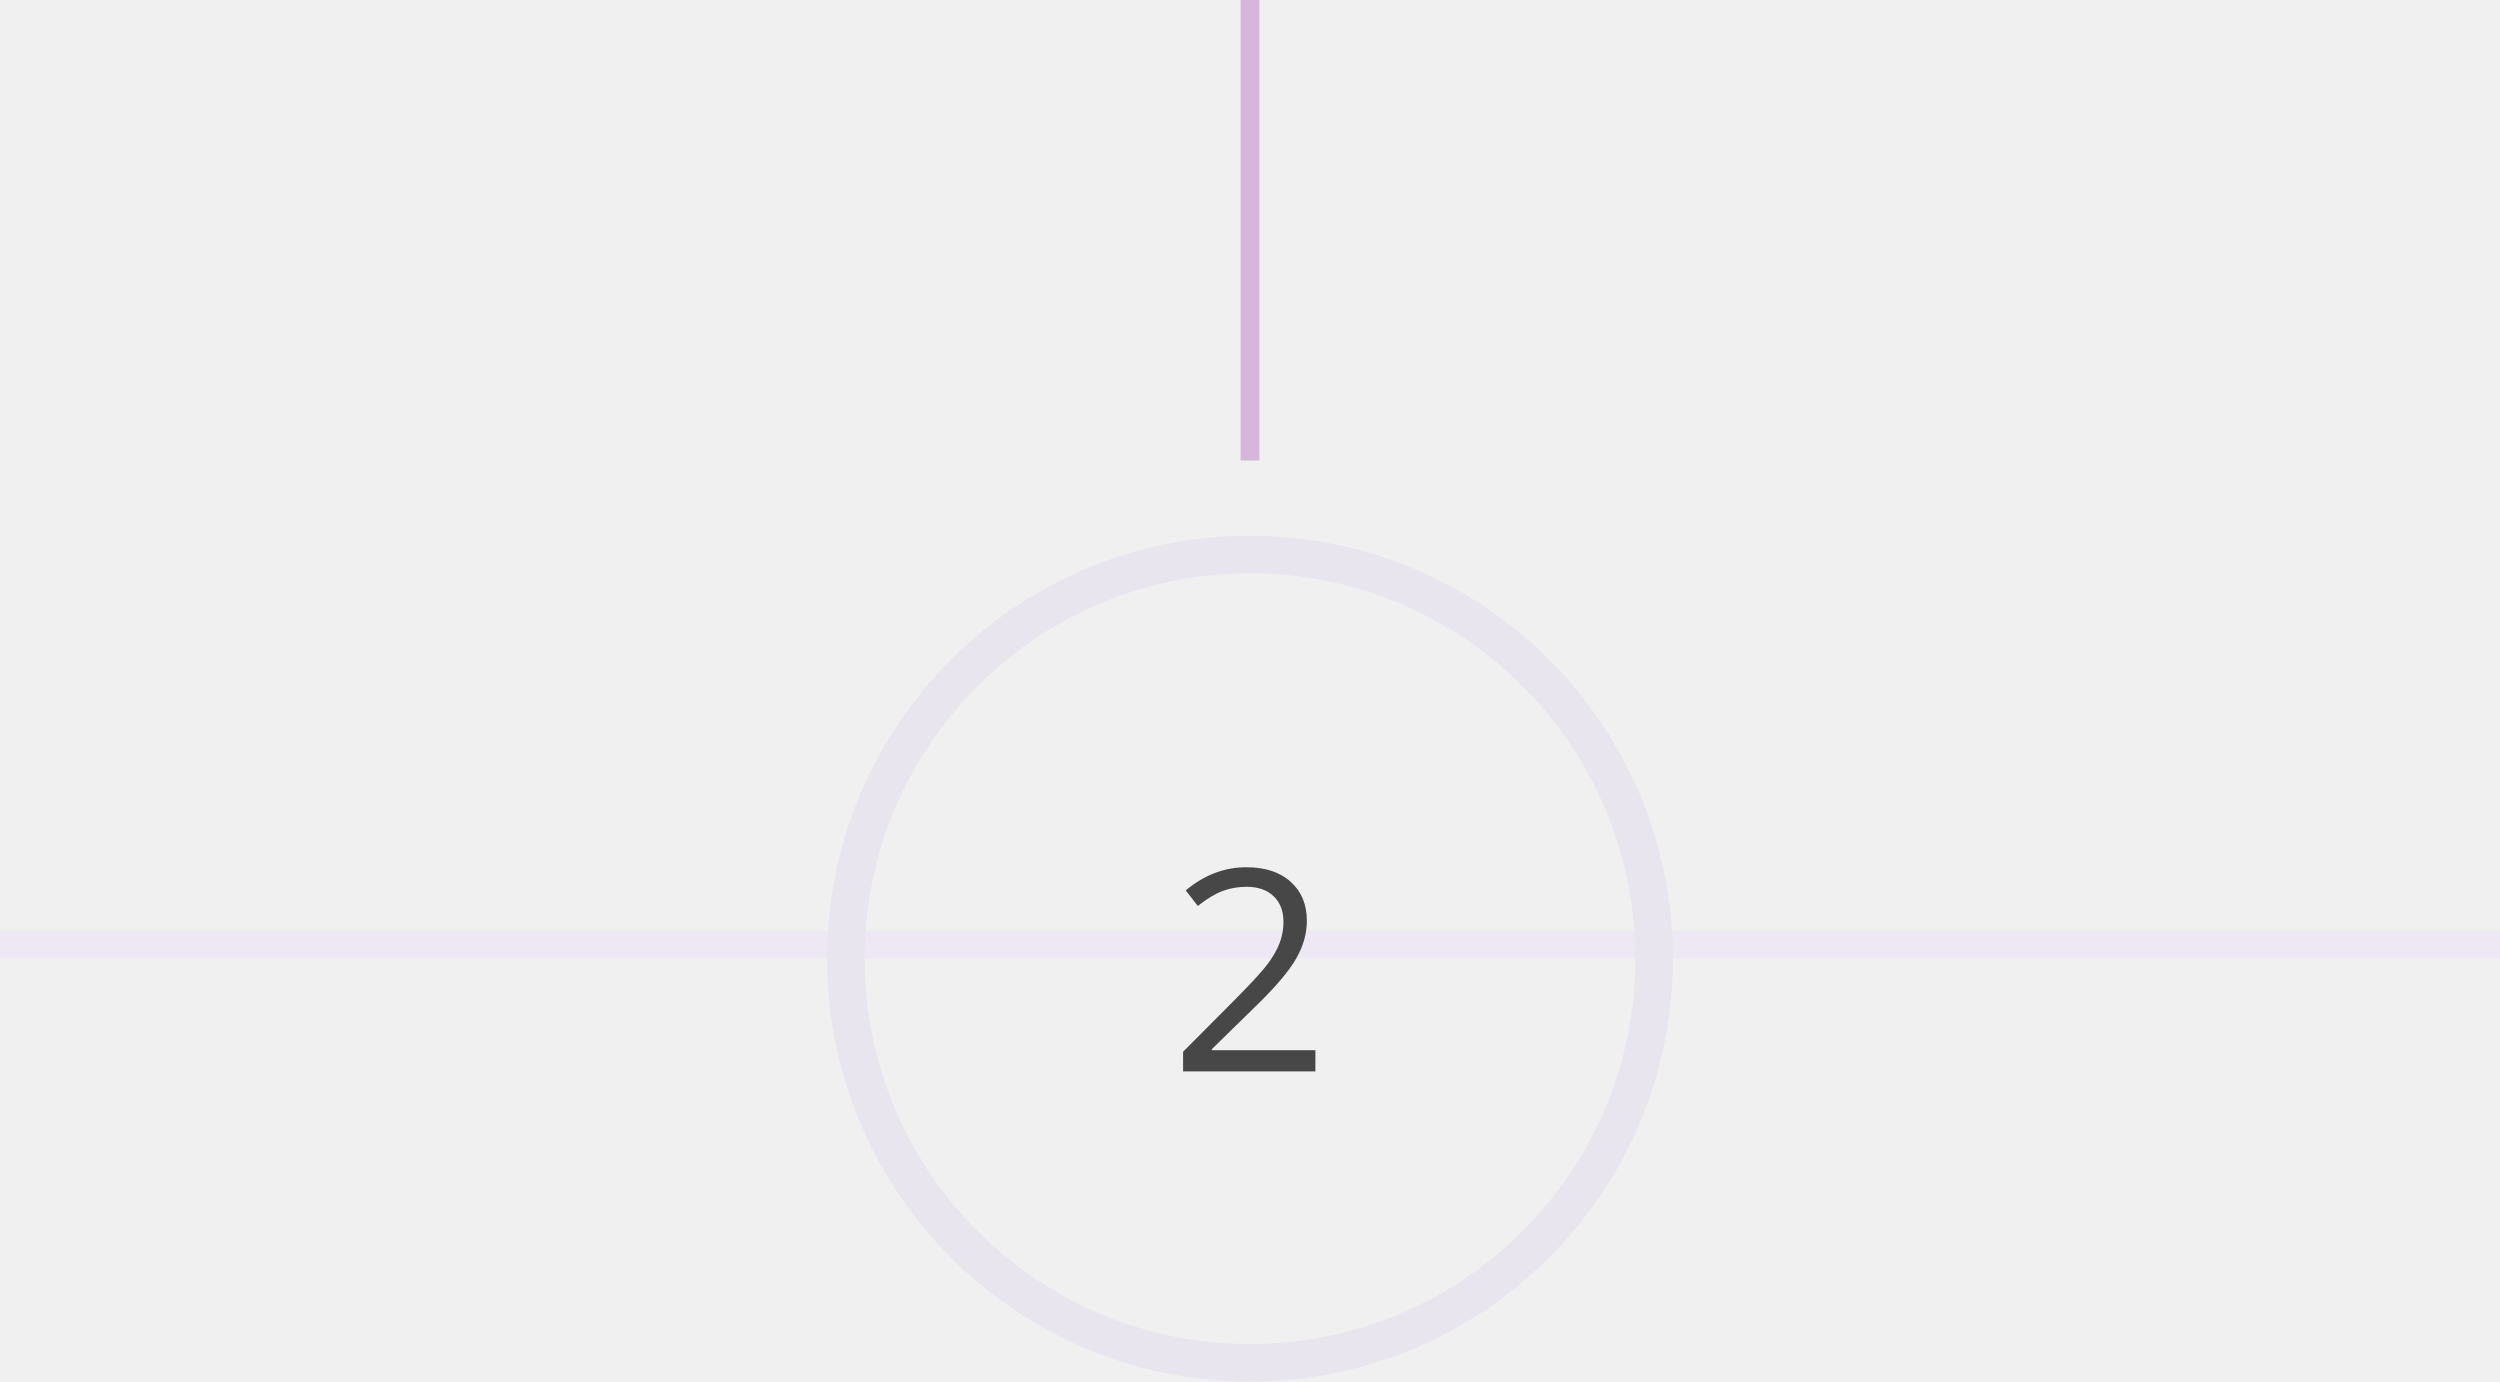
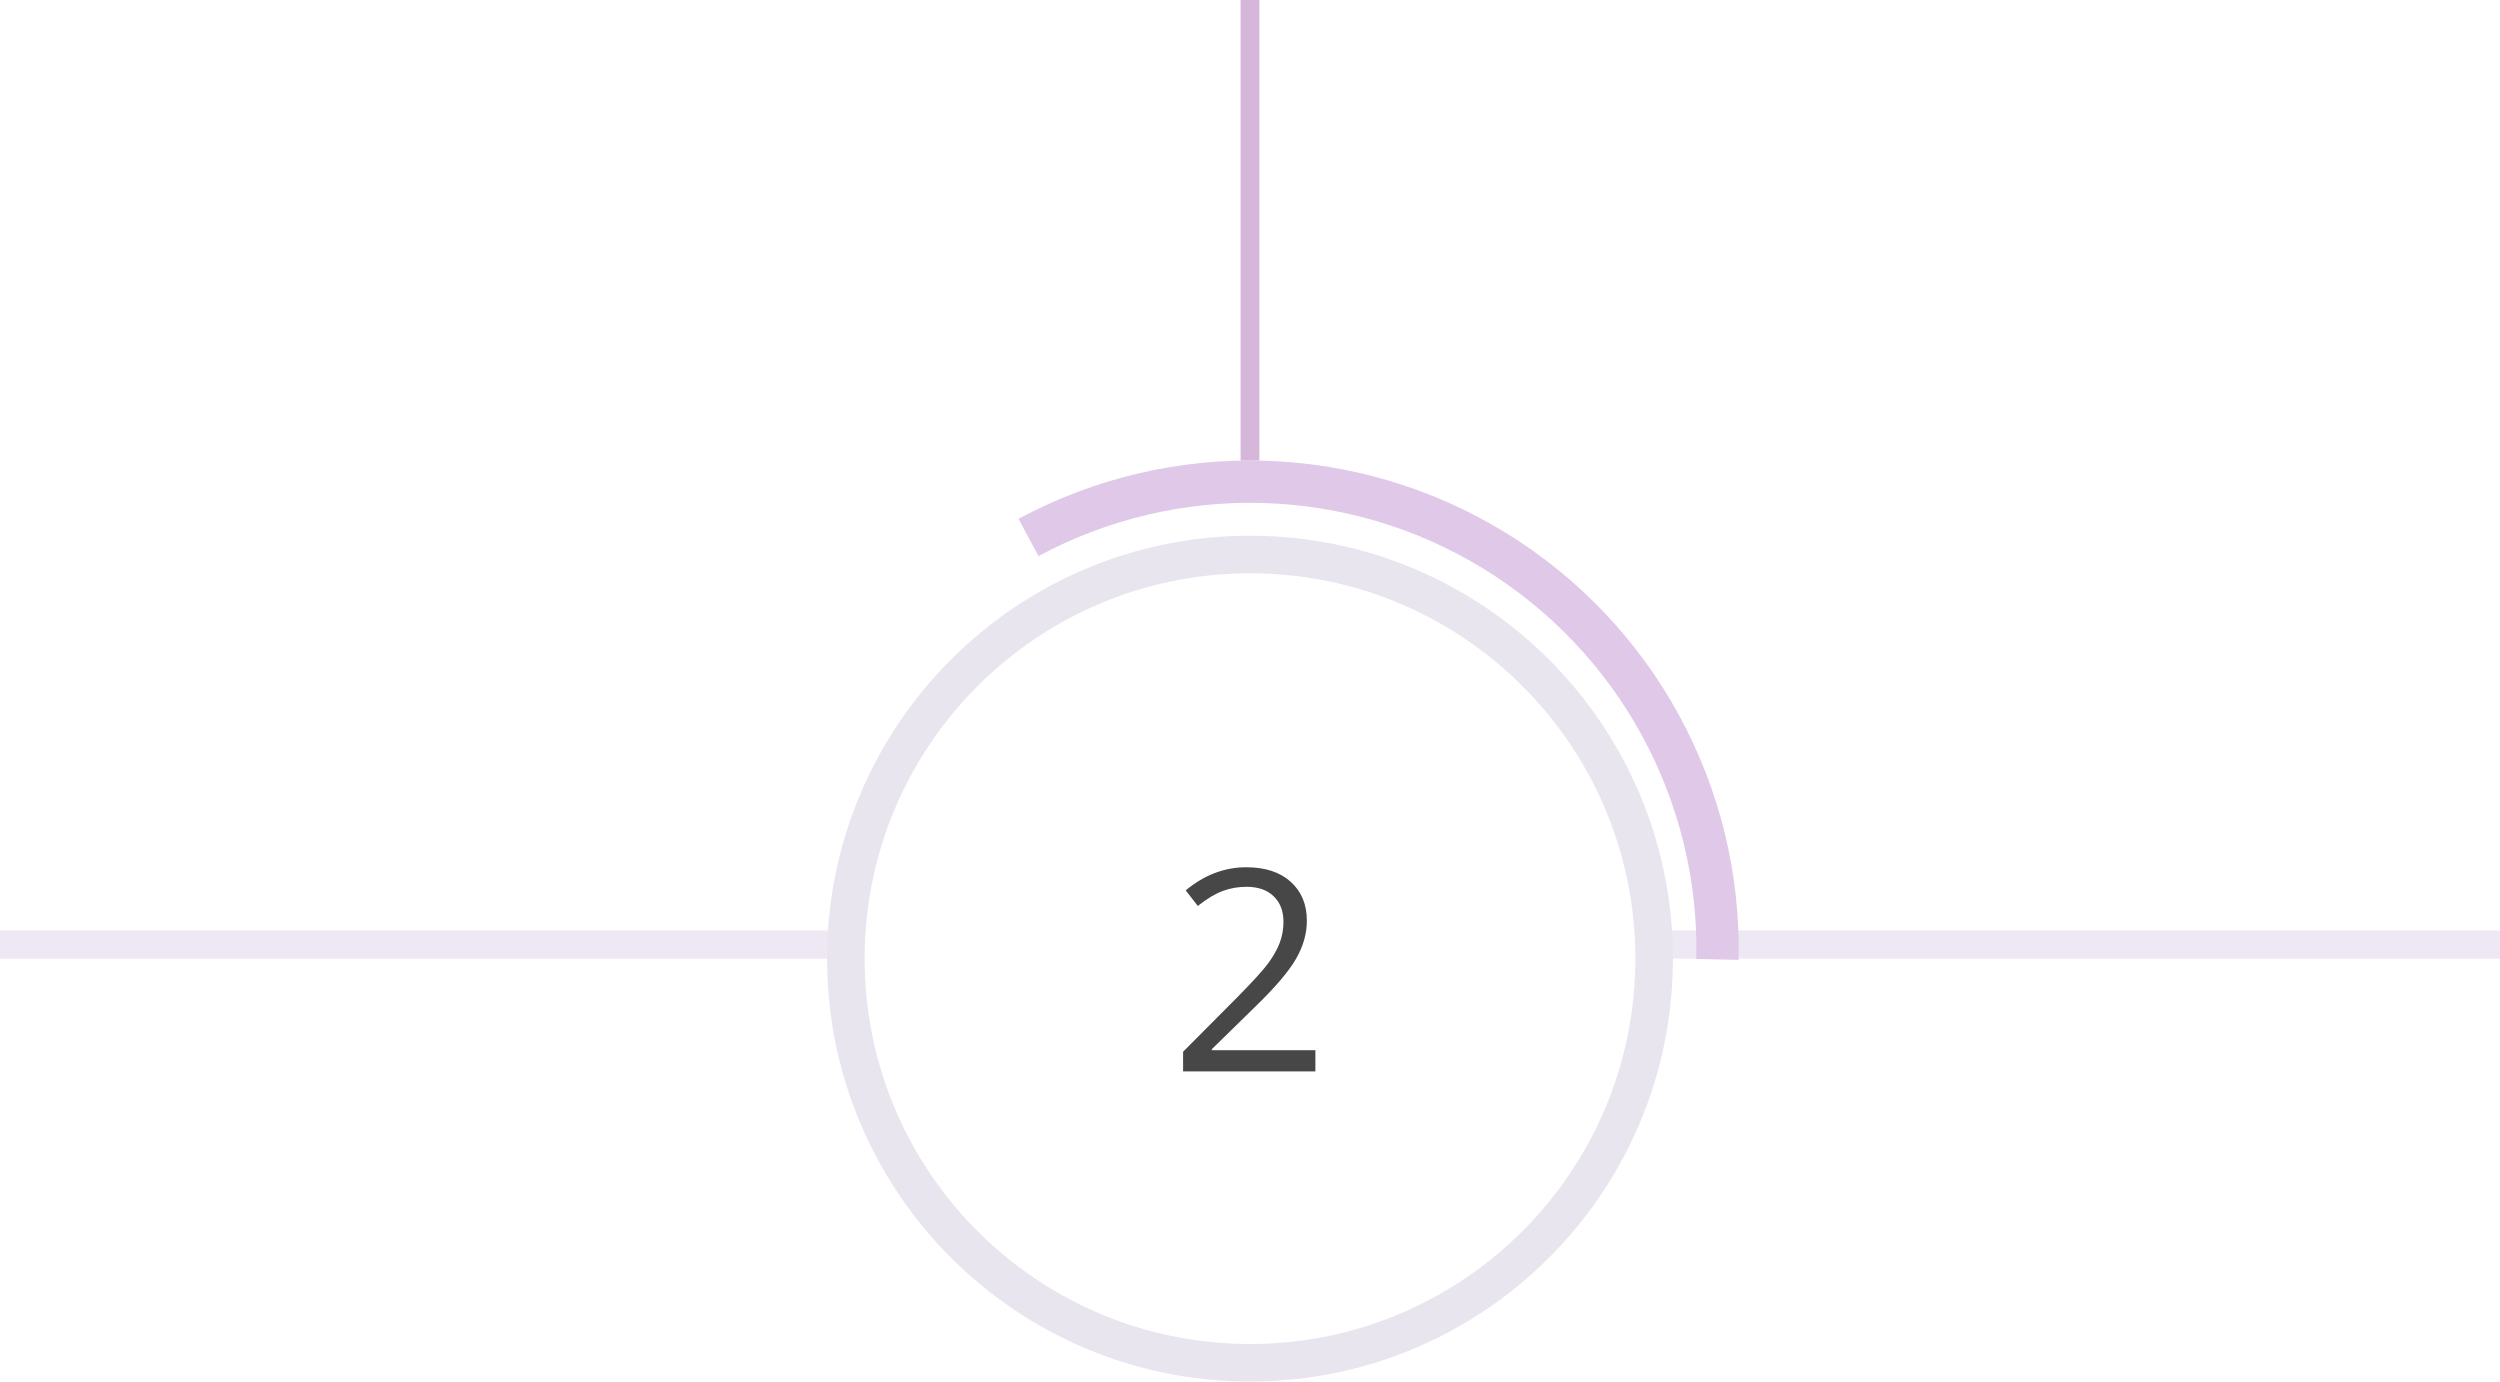
<svg xmlns="http://www.w3.org/2000/svg" width="266" height="147" viewBox="0 0 266 147" fill="none">
  <g clip-path="url(#clip0)">
-     <rect x="-311" y="-2297" width="1440" height="4401" fill="none" />
+     <rect x="-311" y="-2297" width="1440" height="4401" fill="white" />
    <line x1="-1.31134e-07" y1="100.5" x2="833" y2="100.5" stroke="#EDE8F3" stroke-width="3" />
-     <mask id="path-3-inside-1" fill="none">
+     <mask id="path-3-inside-1" fill="white">
      <path d="M-0.01 102.042C0.172 92.954 -2.032 83.977 -6.401 76.005C-10.77 68.034 -17.152 61.348 -24.912 56.613L-27.255 60.453C-20.167 64.778 -14.337 70.886 -10.346 78.168C-6.355 85.449 -4.342 93.65 -4.508 101.952L-0.01 102.042Z" />
    </mask>
    <path d="M-0.01 102.042C0.172 92.954 -2.032 83.977 -6.401 76.005C-10.77 68.034 -17.152 61.348 -24.912 56.613L-27.255 60.453C-20.167 64.778 -14.337 70.886 -10.346 78.168C-6.355 85.449 -4.342 93.65 -4.508 101.952L-0.01 102.042Z" stroke="#E8D7EE" stroke-width="8" mask="url(#path-3-inside-1)" />
-     <mask id="path-4-inside-2" fill="none">
+     <mask id="path-4-inside-2" fill="white">
      <path d="M184.988 102.129C185.185 93.04 182.996 84.058 178.639 76.079C174.283 68.1 167.91 61.403 160.157 56.655C152.405 51.907 143.543 49.275 134.455 49.02C125.368 48.766 116.373 50.898 108.366 55.205L110.498 59.167C117.811 55.233 126.028 53.285 134.329 53.517C142.631 53.75 150.726 56.154 157.808 60.492C164.89 64.829 170.711 70.946 174.691 78.235C178.671 85.524 180.67 93.728 180.49 102.031L184.988 102.129Z" />
    </mask>
    <path d="M184.988 102.129C185.185 93.04 182.996 84.058 178.639 76.079C174.283 68.1 167.91 61.403 160.157 56.655C152.405 51.907 143.543 49.275 134.455 49.02C125.368 48.766 116.373 50.898 108.366 55.205L110.498 59.167C117.811 55.233 126.028 53.285 134.329 53.517C142.631 53.75 150.726 56.154 157.808 60.492C164.89 64.829 170.711 70.946 174.691 78.235C178.671 85.524 180.67 93.728 180.49 102.031L184.988 102.129Z" stroke="#DFC8E8" stroke-width="8" mask="url(#path-4-inside-2)" />
-     <circle cx="133" cy="102" r="43" fill="none" stroke="#E9E5EF" stroke-width="4" />
+     <circle cx="133" cy="102" r="43" fill="white" stroke="#E9E5EF" stroke-width="4" />
    <path d="M139.958 114H125.881V111.905L131.521 106.236C133.239 104.498 134.372 103.258 134.919 102.516C135.466 101.773 135.876 101.051 136.149 100.348C136.423 99.644 136.56 98.888 136.56 98.077C136.56 96.935 136.213 96.031 135.52 95.367C134.826 94.693 133.864 94.356 132.634 94.356C131.745 94.356 130.9 94.503 130.1 94.796C129.309 95.089 128.425 95.621 127.448 96.393L126.159 94.737C128.132 93.097 130.28 92.276 132.604 92.276C134.616 92.276 136.193 92.794 137.336 93.829C138.479 94.855 139.05 96.236 139.05 97.975C139.05 99.332 138.669 100.675 137.907 102.003C137.146 103.331 135.72 105.011 133.63 107.042L128.942 111.627V111.744H139.958V114Z" fill="#474747" />
    <line x1="133" y1="4.37114e-08" x2="133" y2="49" stroke="#D6B6D9" stroke-width="2" />
  </g>
-   <defs>
-     <clipPath id="clip0">
-       <rect x="-311" y="-2297" width="1440" height="4401" fill="none" />
-     </clipPath>
-   </defs>
</svg>
